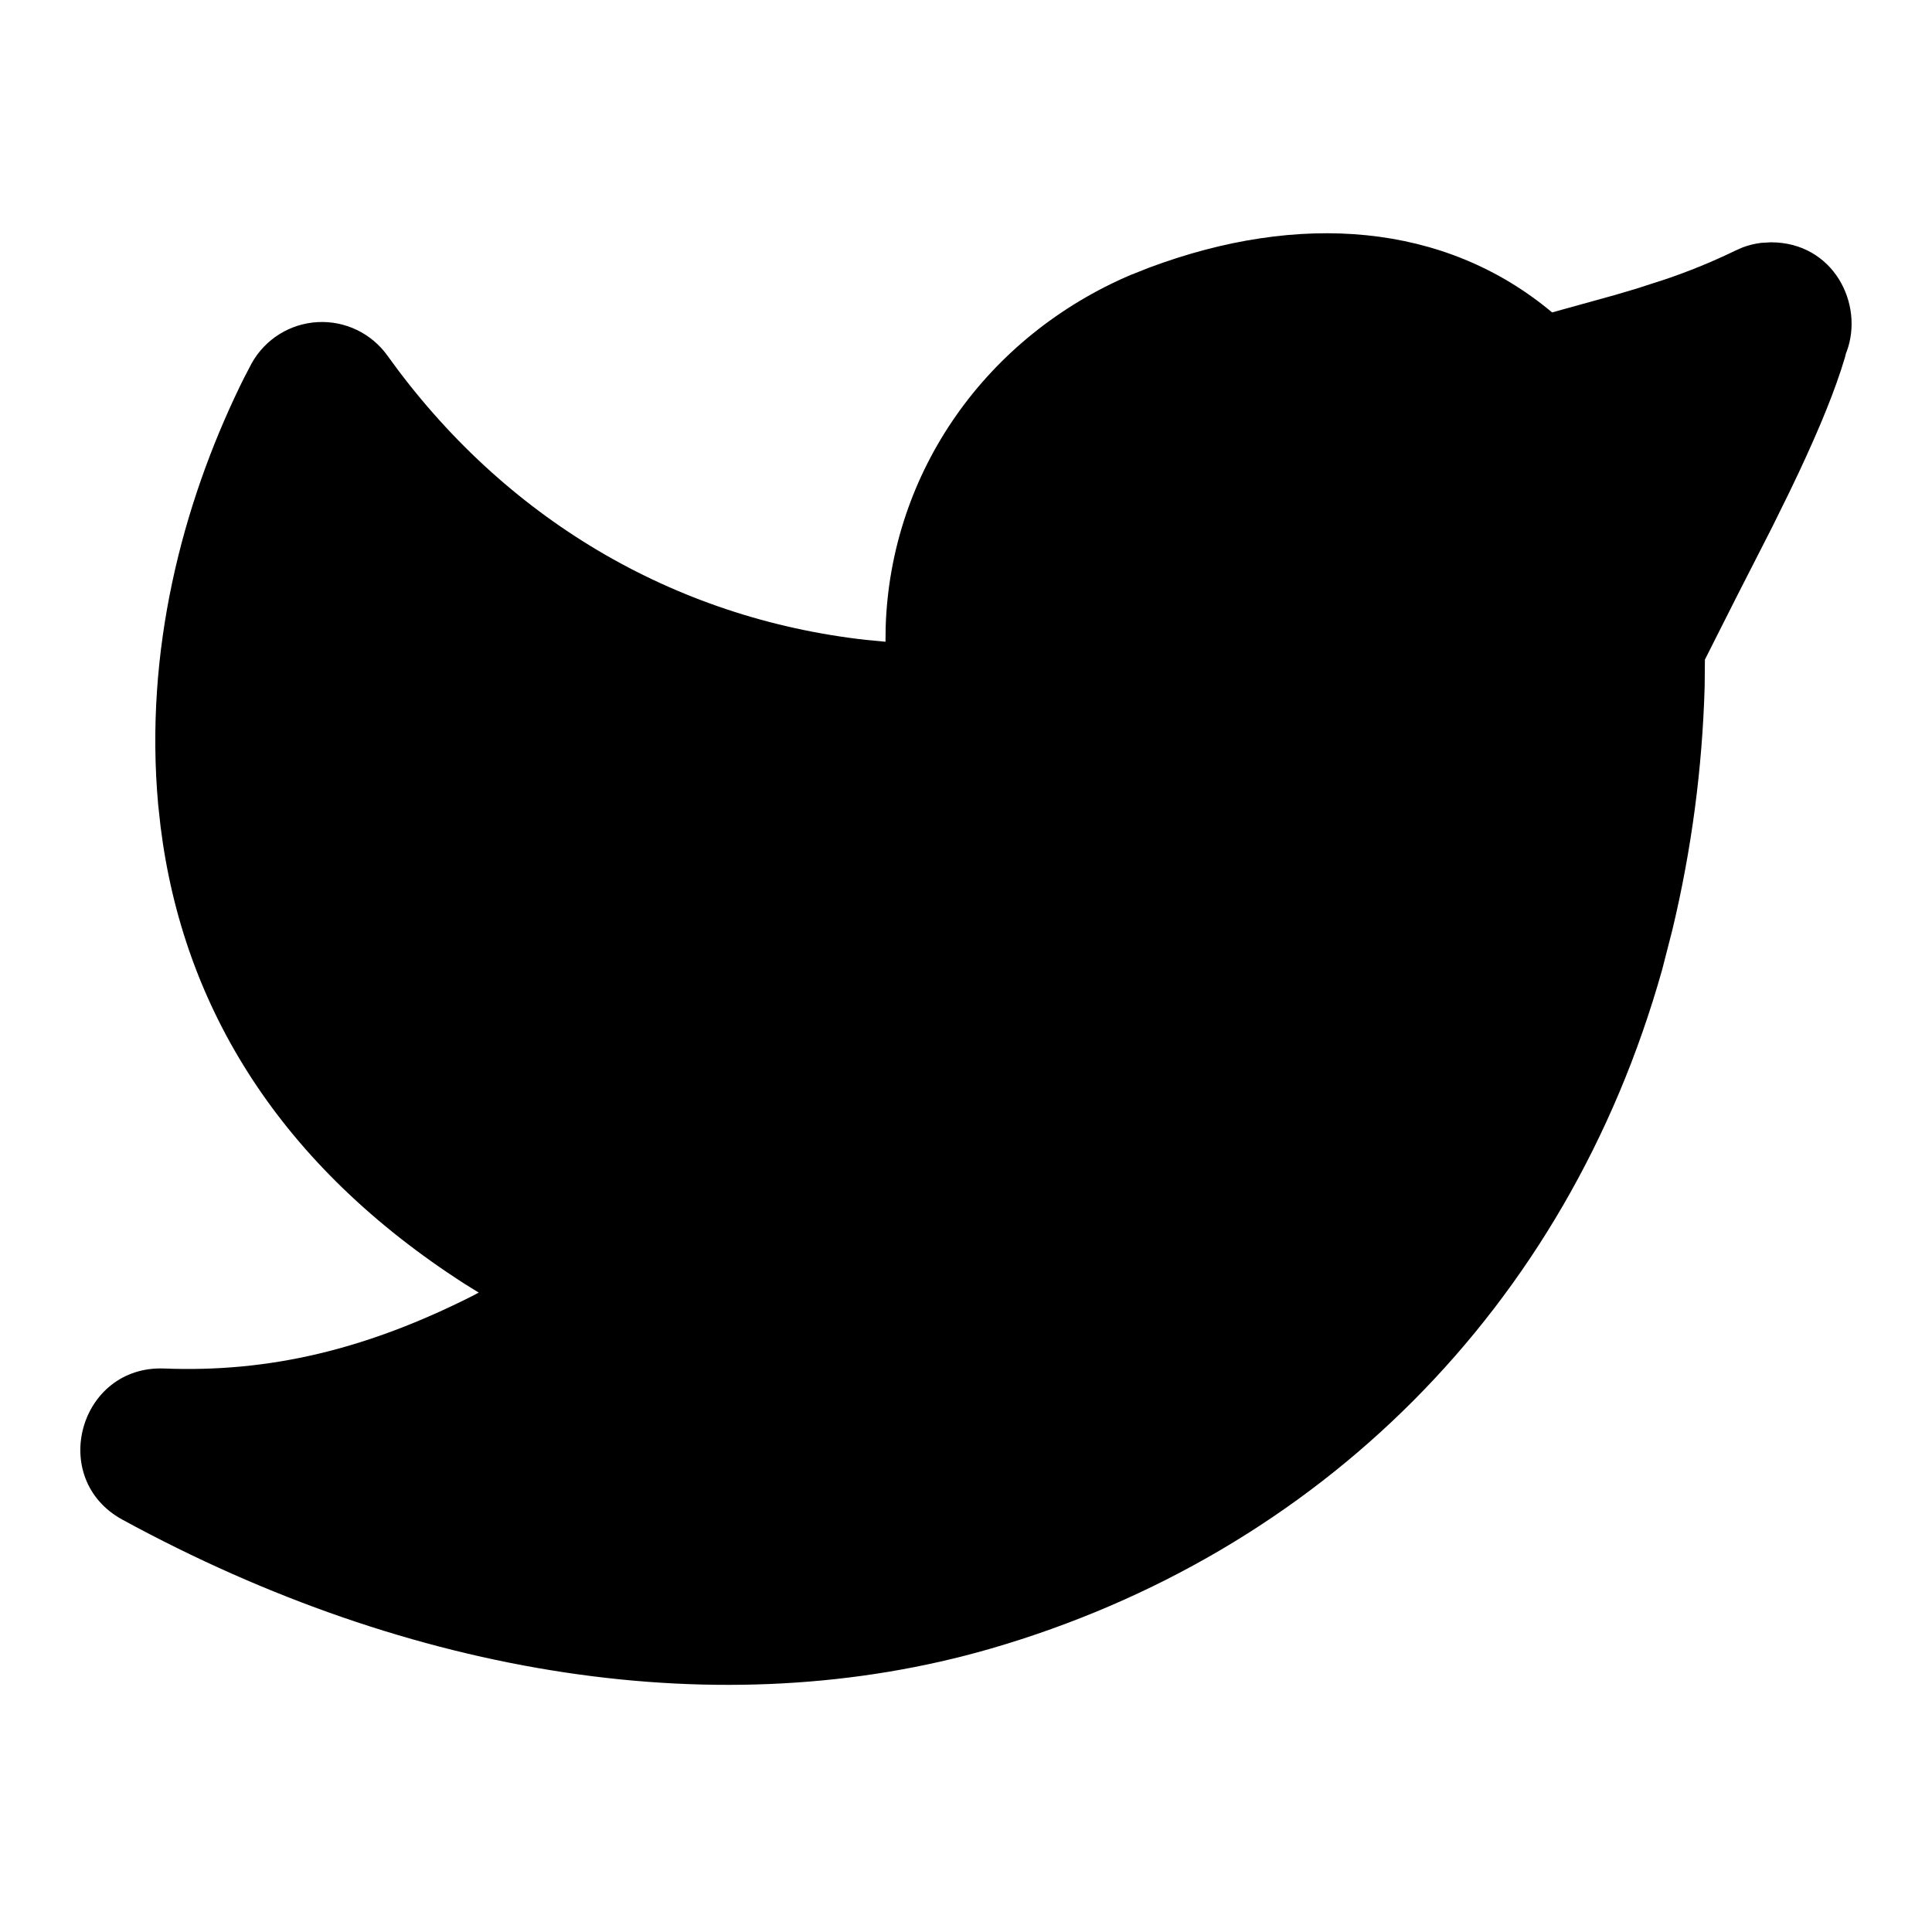
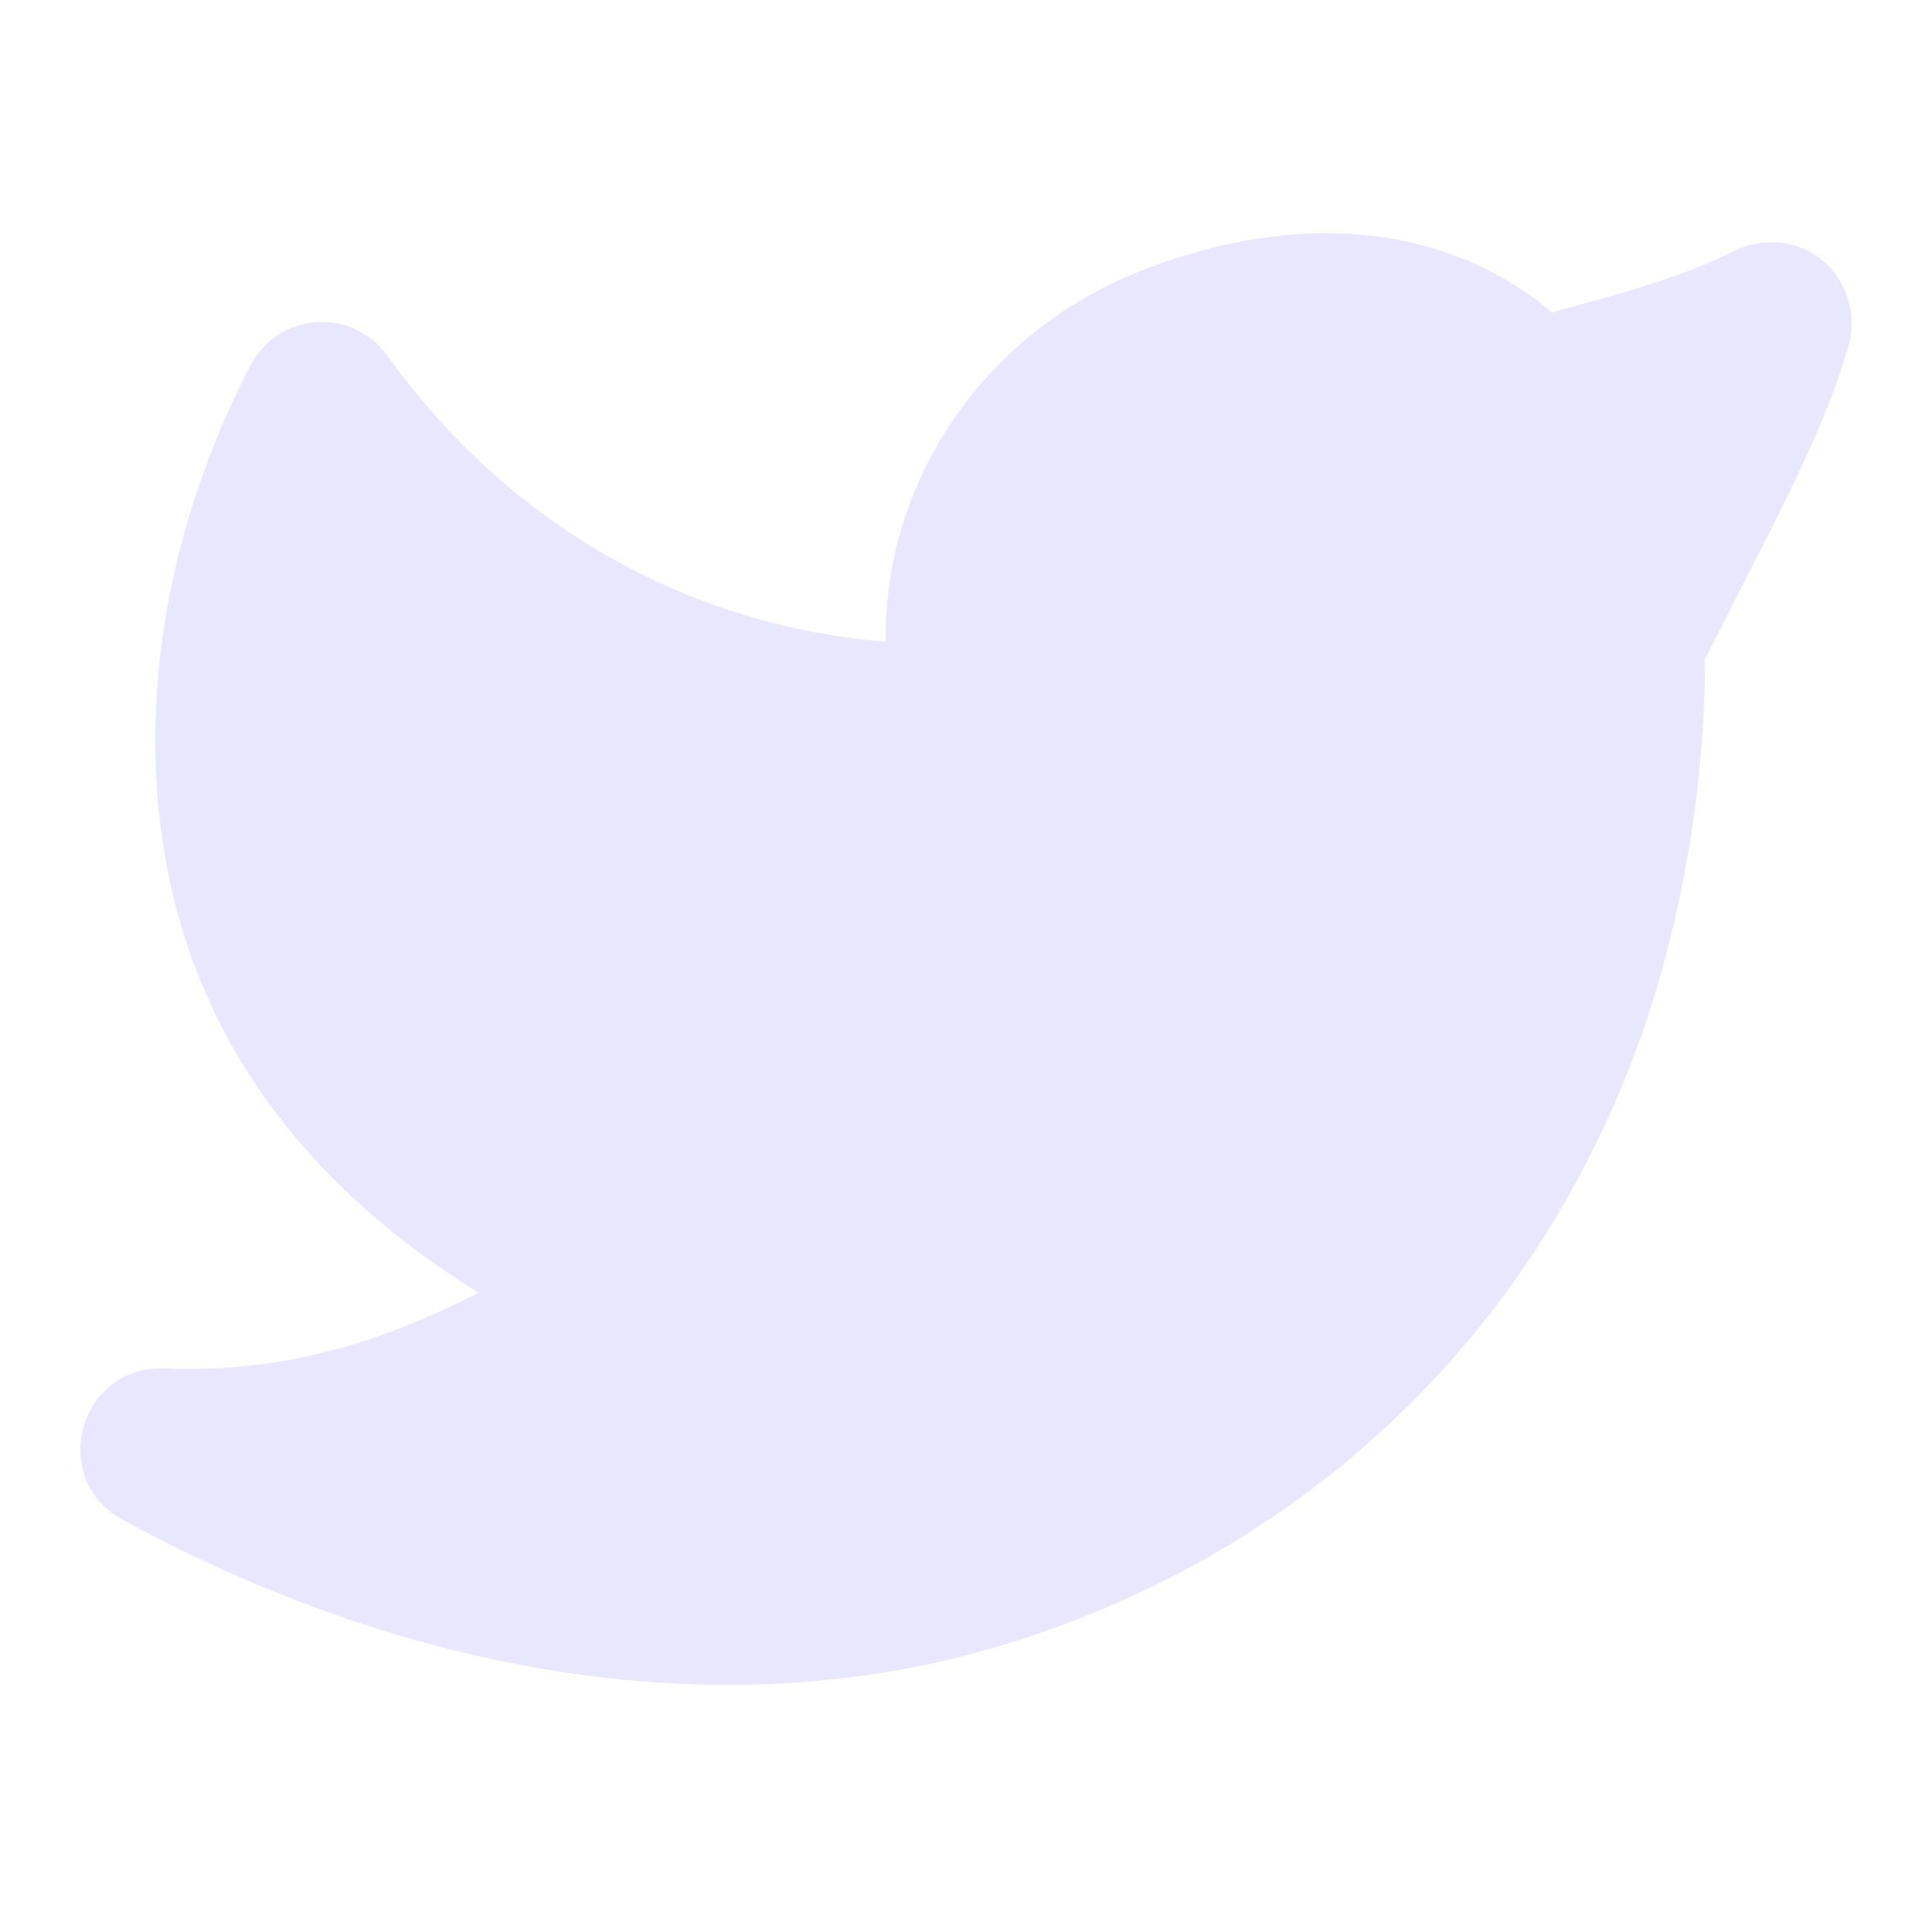
<svg xmlns="http://www.w3.org/2000/svg" class="icon icon-tabler icon-tabler-brand-twitter-filled" width="24" height="24" viewBox="0 0 24 24" stroke-width="2" stroke="currentColor" fill="none" stroke-linecap="round" stroke-linejoin="round">
  <path stroke="none" d="M0 0h24v24H0z" fill="none" />
-   <path d="M14.058 3.41c-1.807 .767 -2.995 2.453 -3.056 4.38l-.002 .182l-.243 -.023c-2.392 -.269 -4.498 -1.512 -5.944 -3.531a1 1 0 0 0 -1.685 .092l-.097 .186l-.049 .099c-.719 1.485 -1.19 3.29 -1.017 5.203l.03 .273c.283 2.263 1.5 4.215 3.779 5.679l.173 .107l-.081 .043c-1.315 .663 -2.518 .952 -3.827 .9c-1.056 -.04 -1.446 1.372 -.518 1.878c3.598 1.961 7.461 2.566 10.792 1.6c4.06 -1.18 7.152 -4.223 8.335 -8.433l.127 -.495c.238 -.993 .372 -2.006 .401 -3.024l.003 -.332l.393 -.779l.44 -.862l.214 -.434l.118 -.247c.265 -.565 .456 -1.033 .574 -1.43l.014 -.056l.008 -.018c.22 -.593 -.166 -1.358 -.941 -1.358l-.122 .007a.997 .997 0 0 0 -.231 .057l-.086 .038a7.46 7.46 0 0 1 -.88 .36l-.356 .115l-.271 .08l-.772 .214c-1.336 -1.118 -3.144 -1.254 -5.012 -.554l-.211 .084z" stroke-width="0" fill="currentColor" />
+   <path d="M14.058 3.41c-1.807 .767 -2.995 2.453 -3.056 4.38l-.002 .182l-.243 -.023c-2.392 -.269 -4.498 -1.512 -5.944 -3.531a1 1 0 0 0 -1.685 .092l-.097 .186l-.049 .099c-.719 1.485 -1.19 3.29 -1.017 5.203l.03 .273c.283 2.263 1.5 4.215 3.779 5.679l.173 .107l-.081 .043c-1.315 .663 -2.518 .952 -3.827 .9c-1.056 -.04 -1.446 1.372 -.518 1.878c3.598 1.961 7.461 2.566 10.792 1.6c4.06 -1.18 7.152 -4.223 8.335 -8.433l.127 -.495c.238 -.993 .372 -2.006 .401 -3.024l.003 -.332l.393 -.779l.44 -.862l.214 -.434l.118 -.247c.265 -.565 .456 -1.033 .574 -1.43l.014 -.056l.008 -.018c.22 -.593 -.166 -1.358 -.941 -1.358l-.122 .007a.997 .997 0 0 0 -.231 .057l-.086 .038a7.46 7.46 0 0 1 -.88 .36l-.356 .115l-.271 .08l-.772 .214c-1.336 -1.118 -3.144 -1.254 -5.012 -.554l-.211 .084z" stroke-width="0" fill="#E9E6FF" />
</svg>
